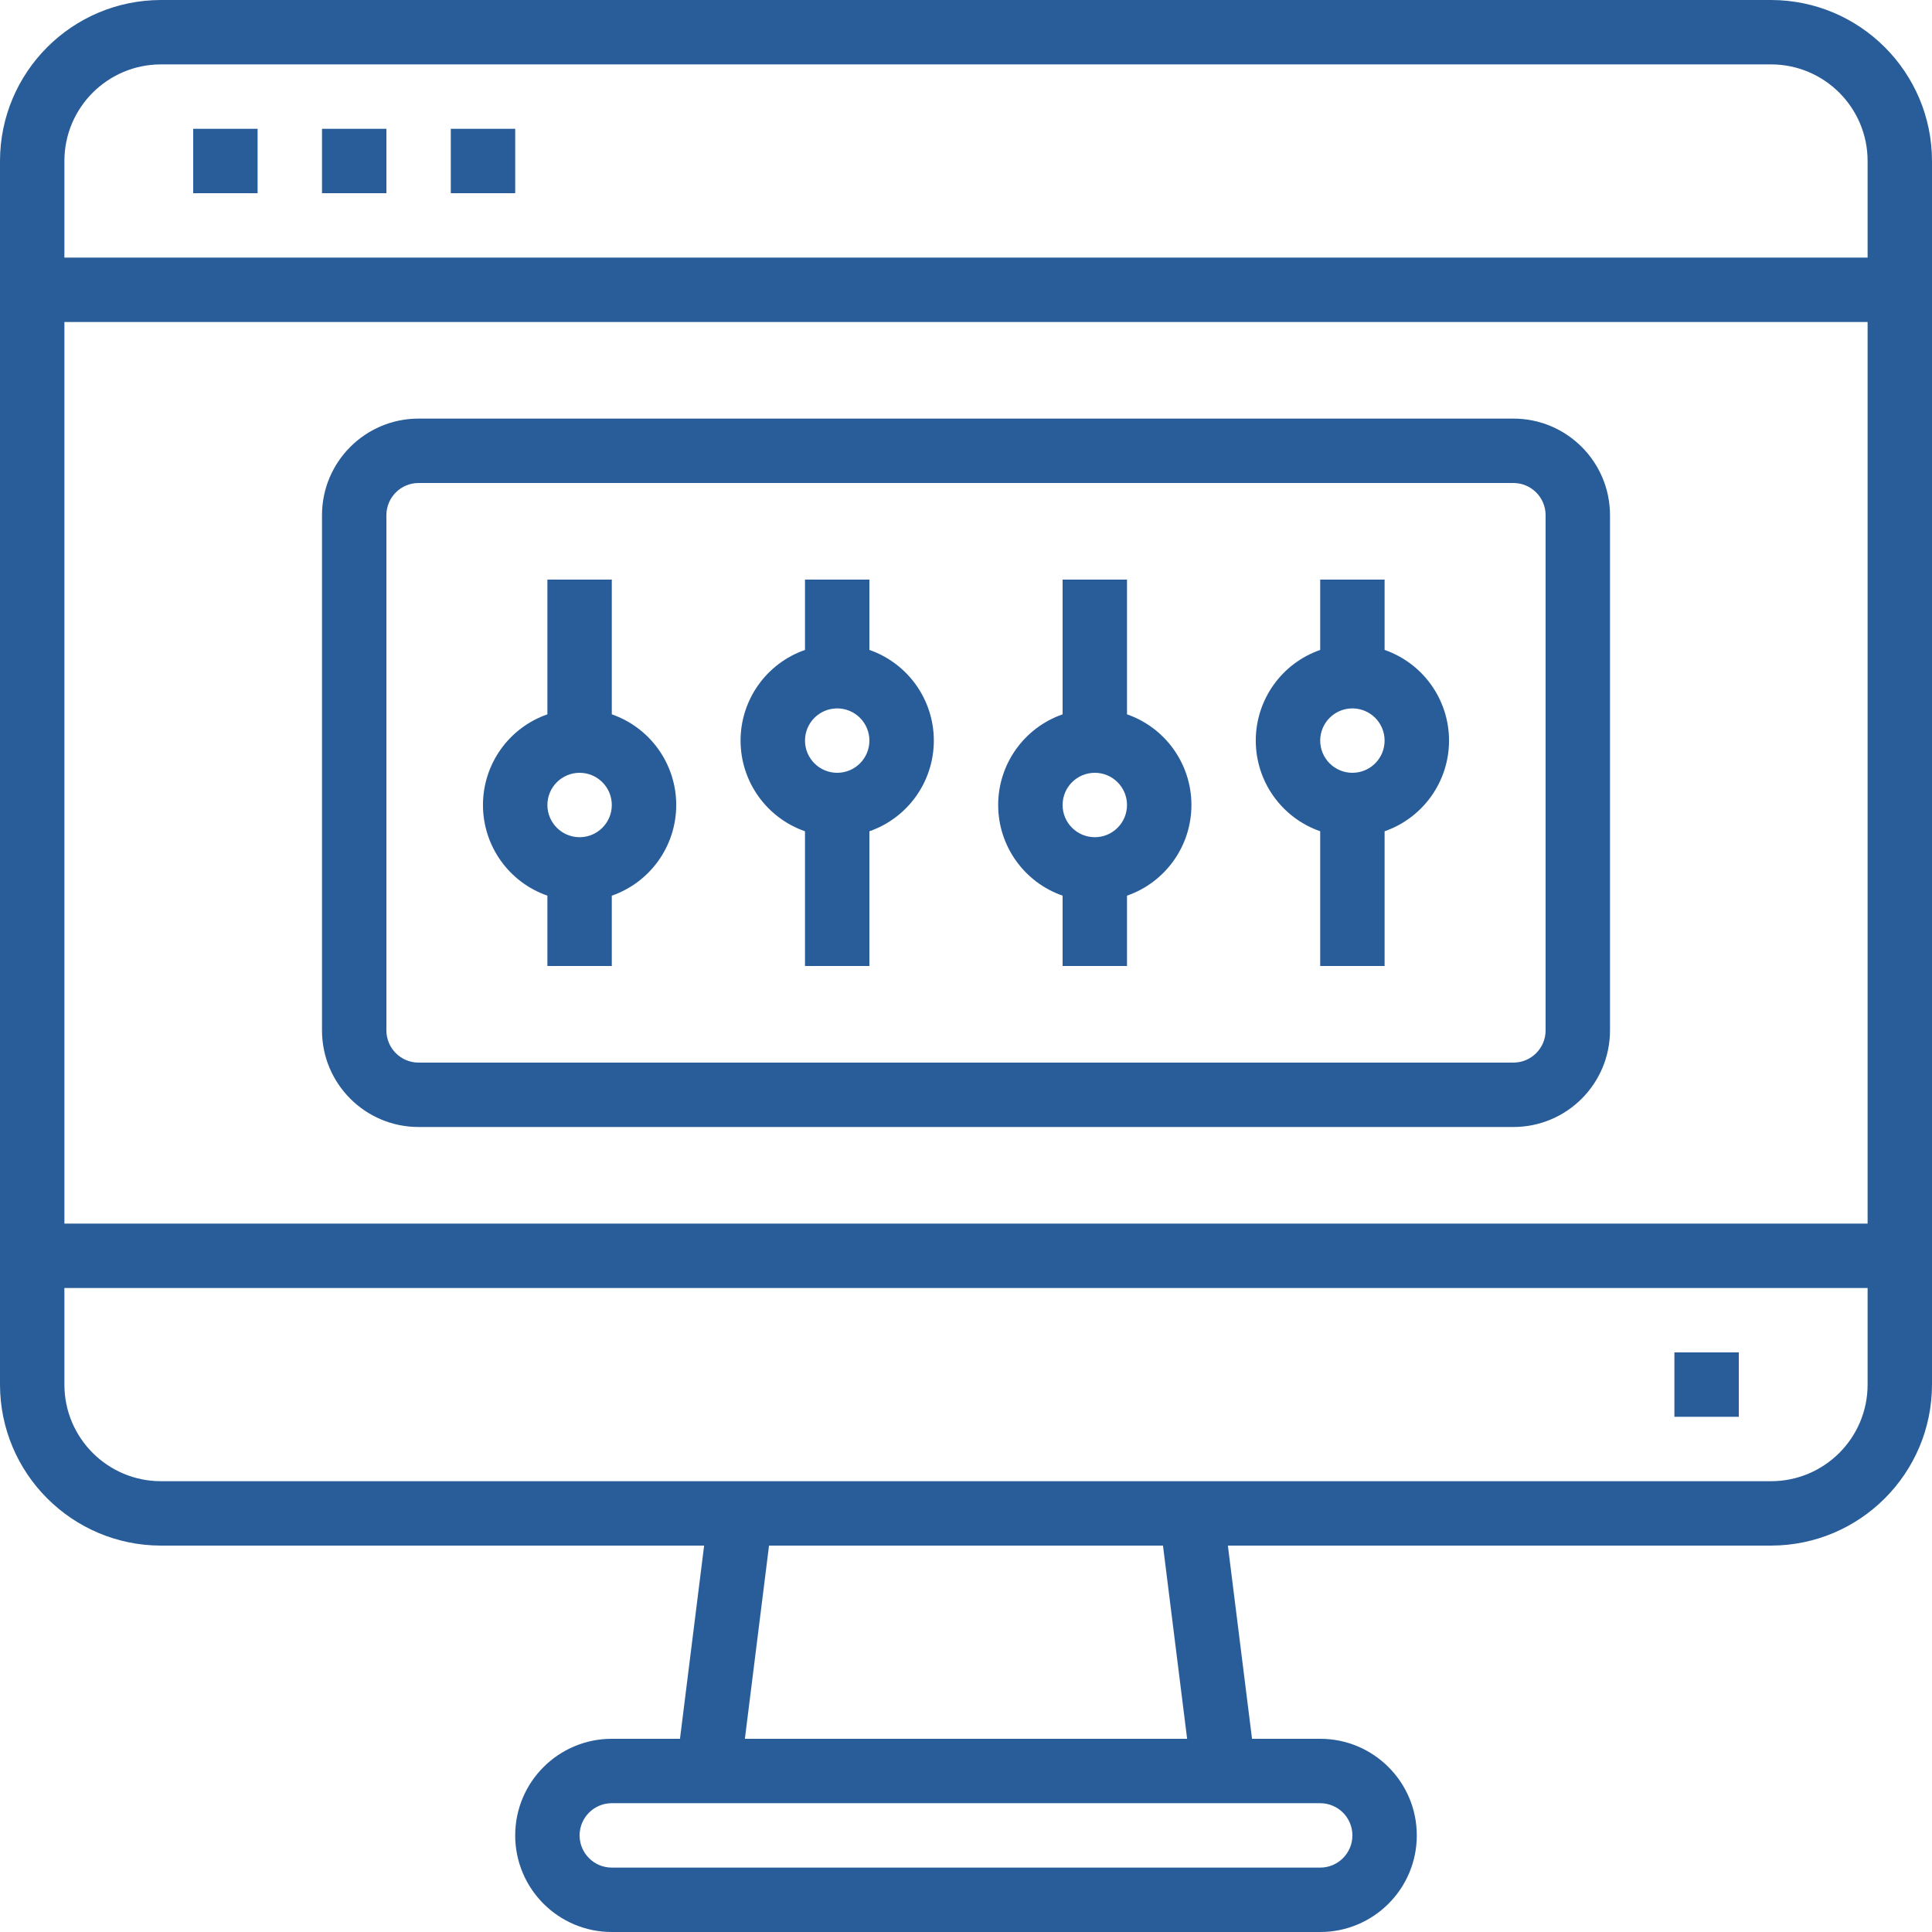
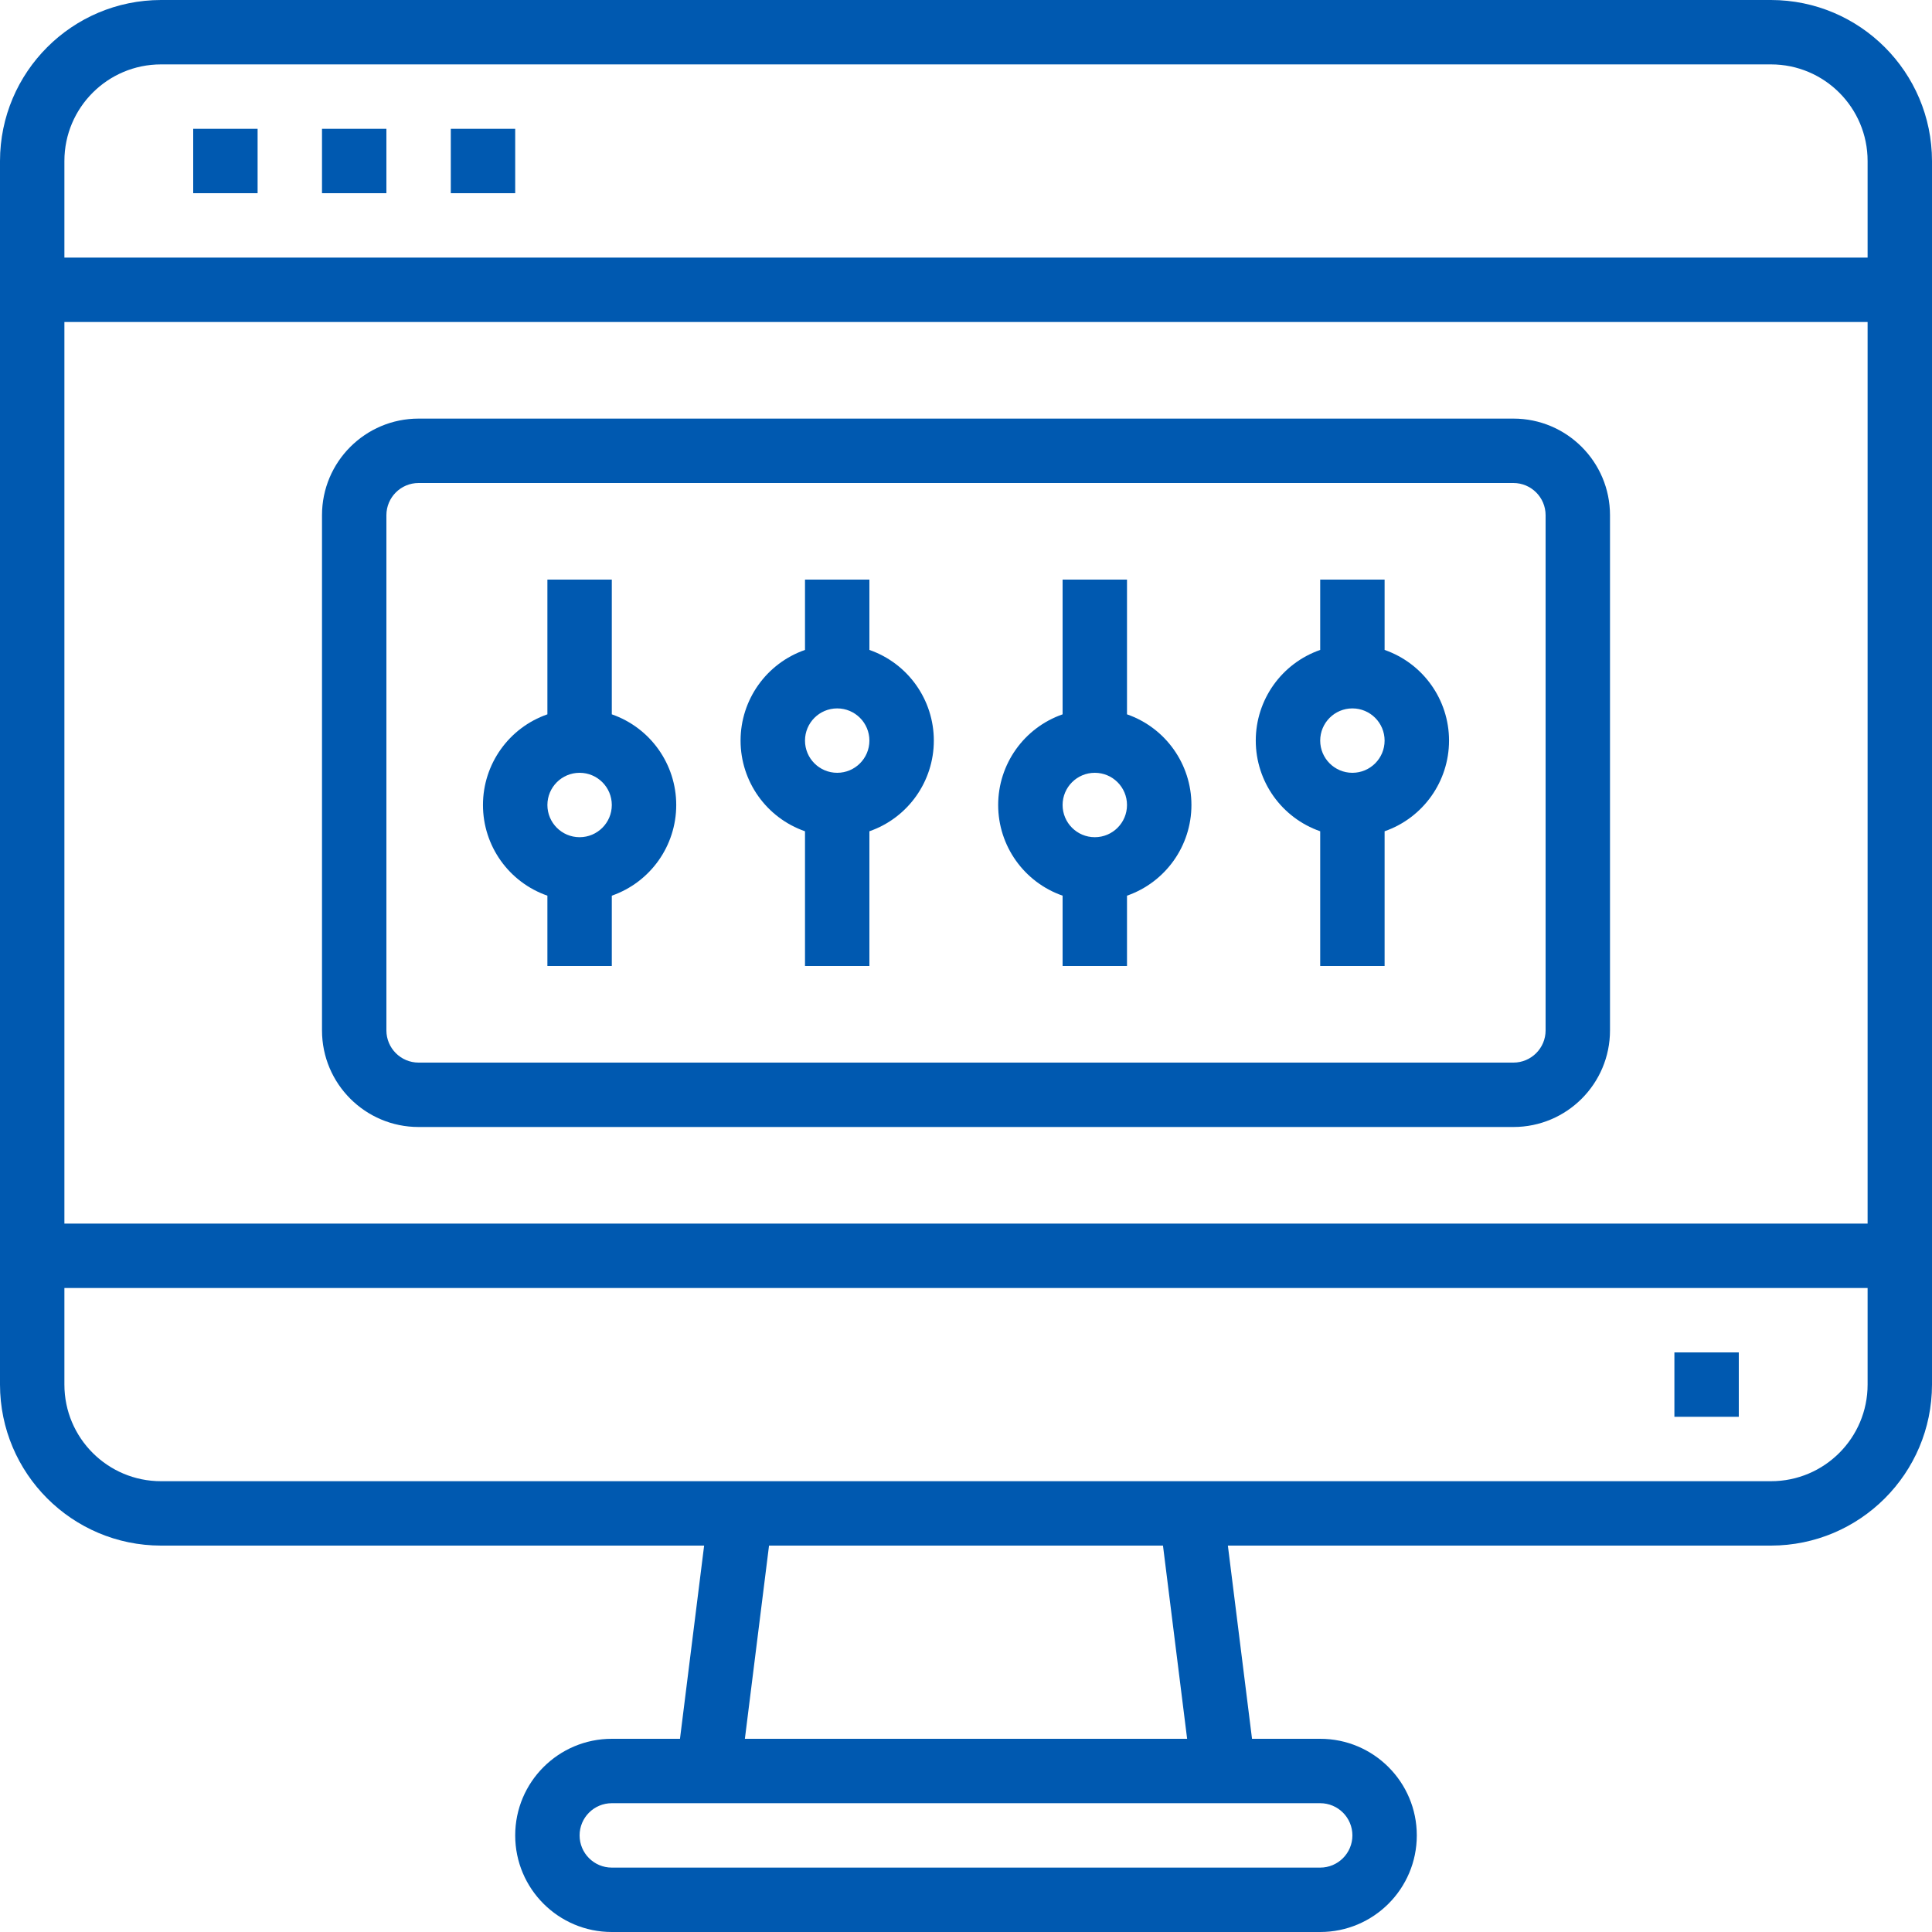
<svg xmlns="http://www.w3.org/2000/svg" height="512px" viewBox="0 0 480 480" width="512px">
  <g>
-     <path d="m104 280h272c13.254 0 24-10.746 24-24v-128c0-13.254-10.746-24-24-24h-272c-13.254 0-24 10.746-24 24v128c0 13.254 10.746 24 24 24zm-8-152c0-4.418 3.582-8 8-8h272c4.418 0 8 3.582 8 8v128c0 4.418-3.582 8-8 8h-272c-4.418 0-8-3.582-8-8zm0 0" data-original="#000000" class="active-path" data-old_color="#000000" fill="#285D99" />
-     <path d="m264 222.527v17.473h16v-17.473c9.586-3.34 16.008-12.379 16.008-22.527s-6.422-19.188-16.008-22.527v-33.473h-16v33.473c-9.586 3.34-16.008 12.379-16.008 22.527s6.422 19.188 16.008 22.527zm8-30.527c4.418 0 8 3.582 8 8s-3.582 8-8 8-8-3.582-8-8 3.582-8 8-8zm0 0" data-original="#000000" class="active-path" data-old_color="#000000" fill="#285D99" />
-     <path d="m328 206.527v33.473h16v-33.473c9.586-3.34 16.008-12.379 16.008-22.527s-6.422-19.188-16.008-22.527v-17.473h-16v17.473c-9.586 3.34-16.008 12.379-16.008 22.527s6.422 19.188 16.008 22.527zm8-30.527c4.418 0 8 3.582 8 8s-3.582 8-8 8-8-3.582-8-8 3.582-8 8-8zm0 0" data-original="#000000" class="active-path" data-old_color="#000000" fill="#285D99" />
-     <path d="m200 206.527v33.473h16v-33.473c9.586-3.34 16.008-12.379 16.008-22.527s-6.422-19.188-16.008-22.527v-17.473h-16v17.473c-9.586 3.34-16.008 12.379-16.008 22.527s6.422 19.188 16.008 22.527zm8-30.527c4.418 0 8 3.582 8 8s-3.582 8-8 8-8-3.582-8-8 3.582-8 8-8zm0 0" data-original="#000000" class="active-path" data-old_color="#000000" fill="#285D99" />
-     <path d="m136 222.527v17.473h16v-17.473c9.586-3.34 16.008-12.379 16.008-22.527s-6.422-19.188-16.008-22.527v-33.473h-16v33.473c-9.586 3.34-16.008 12.379-16.008 22.527s6.422 19.188 16.008 22.527zm8-30.527c4.418 0 8 3.582 8 8s-3.582 8-8 8-8-3.582-8-8 3.582-8 8-8zm0 0" data-original="#000000" class="active-path" data-old_color="#000000" fill="#285D99" />
-     <path d="m440 0h-400c-22.082.027-39.973 17.918-40 40v304c.027 22.082 17.918 39.973 40 40h134.938l-6 48h-16.938c-13.254 0-24 10.746-24 24s10.746 24 24 24h176c13.254 0 24-10.746 24-24s-10.746-24-24-24h-16.938l-6-48h134.938c22.082-.027 39.973-17.918 40-40v-304c-.027-22.082-17.918-39.973-40-40zm-400 16h400c13.254 0 24 10.746 24 24v24h-448v-24c0-13.254 10.746-24 24-24zm424 64v224h-448v-224zm-128 376c0 4.418-3.582 8-8 8h-176c-4.418 0-8-3.582-8-8s3.582-8 8-8h176c4.418 0 8 3.582 8 8zm-41.062-24h-109.875l6-48h97.875zm145.062-64h-400c-13.254 0-24-10.746-24-24v-24h448v24c0 13.254-10.746 24-24 24zm0 0" data-original="#000000" class="active-path" data-old_color="#000000" fill="#285D99" />
-     <path d="m416 336h16v16h-16zm0 0" data-original="#000000" class="active-path" data-old_color="#000000" fill="#285D99" />
-     <path d="m48 32h16v16h-16zm0 0" data-original="#000000" class="active-path" data-old_color="#000000" fill="#285D99" />
-     <path d="m80 32h16v16h-16zm0 0" data-original="#000000" class="active-path" data-old_color="#000000" fill="#285D99" />
-     <path d="m112 32h16v16h-16zm0 0" data-original="#000000" class="active-path" data-old_color="#000000" fill="#285D99" />
+     <path d="m104 280h272c13.254 0 24-10.746 24-24v-128c0-13.254-10.746-24-24-24h-272c-13.254 0-24 10.746-24 24v128c0 13.254 10.746 24 24 24zm-8-152c0-4.418 3.582-8 8-8h272c4.418 0 8 3.582 8 8v128c0 4.418-3.582 8-8 8h-272c-4.418 0-8-3.582-8-8zm0 0" data-original="#000000" class="active-path" data-old_color="#000000" fill="#0059b0" />
+     <path d="m264 222.527v17.473h16v-17.473c9.586-3.34 16.008-12.379 16.008-22.527s-6.422-19.188-16.008-22.527v-33.473h-16v33.473c-9.586 3.34-16.008 12.379-16.008 22.527s6.422 19.188 16.008 22.527zm8-30.527c4.418 0 8 3.582 8 8s-3.582 8-8 8-8-3.582-8-8 3.582-8 8-8zm0 0" data-original="#000000" class="active-path" data-old_color="#000000" fill="#0059b0" />
+     <path d="m328 206.527v33.473h16v-33.473c9.586-3.34 16.008-12.379 16.008-22.527s-6.422-19.188-16.008-22.527v-17.473h-16v17.473c-9.586 3.34-16.008 12.379-16.008 22.527s6.422 19.188 16.008 22.527zm8-30.527c4.418 0 8 3.582 8 8s-3.582 8-8 8-8-3.582-8-8 3.582-8 8-8zm0 0" data-original="#000000" class="active-path" data-old_color="#000000" fill="#0059b0" />
+     <path d="m200 206.527v33.473h16v-33.473c9.586-3.34 16.008-12.379 16.008-22.527s-6.422-19.188-16.008-22.527v-17.473h-16v17.473c-9.586 3.34-16.008 12.379-16.008 22.527s6.422 19.188 16.008 22.527zm8-30.527c4.418 0 8 3.582 8 8s-3.582 8-8 8-8-3.582-8-8 3.582-8 8-8zm0 0" data-original="#000000" class="active-path" data-old_color="#000000" fill="#0059b0" />
+     <path d="m136 222.527v17.473h16v-17.473c9.586-3.34 16.008-12.379 16.008-22.527s-6.422-19.188-16.008-22.527v-33.473h-16v33.473c-9.586 3.34-16.008 12.379-16.008 22.527s6.422 19.188 16.008 22.527zm8-30.527c4.418 0 8 3.582 8 8s-3.582 8-8 8-8-3.582-8-8 3.582-8 8-8zm0 0" data-original="#000000" class="active-path" data-old_color="#000000" fill="#0059b0" />
+     <path d="m440 0h-400c-22.082.027-39.973 17.918-40 40v304c.027 22.082 17.918 39.973 40 40h134.938l-6 48h-16.938c-13.254 0-24 10.746-24 24s10.746 24 24 24h176c13.254 0 24-10.746 24-24s-10.746-24-24-24h-16.938l-6-48h134.938c22.082-.027 39.973-17.918 40-40v-304c-.027-22.082-17.918-39.973-40-40zm-400 16h400c13.254 0 24 10.746 24 24v24h-448v-24c0-13.254 10.746-24 24-24zm424 64v224h-448v-224zm-128 376c0 4.418-3.582 8-8 8h-176c-4.418 0-8-3.582-8-8s3.582-8 8-8h176c4.418 0 8 3.582 8 8zm-41.062-24h-109.875l6-48h97.875zm145.062-64h-400c-13.254 0-24-10.746-24-24v-24h448v24c0 13.254-10.746 24-24 24zm0 0" data-original="#000000" class="active-path" data-old_color="#000000" fill="#0059b0" />
+     <path d="m416 336h16v16h-16zm0 0" data-original="#000000" class="active-path" data-old_color="#000000" fill="#0059b0" />
+     <path d="m48 32h16v16h-16zm0 0" data-original="#000000" class="active-path" data-old_color="#000000" fill="#0059b0" />
+     <path d="m80 32h16v16h-16zm0 0" data-original="#000000" class="active-path" data-old_color="#000000" fill="#0059b0" />
+     <path d="m112 32h16v16h-16zm0 0" data-original="#000000" class="active-path" data-old_color="#000000" fill="#0059b0" />
  </g>
</svg>
